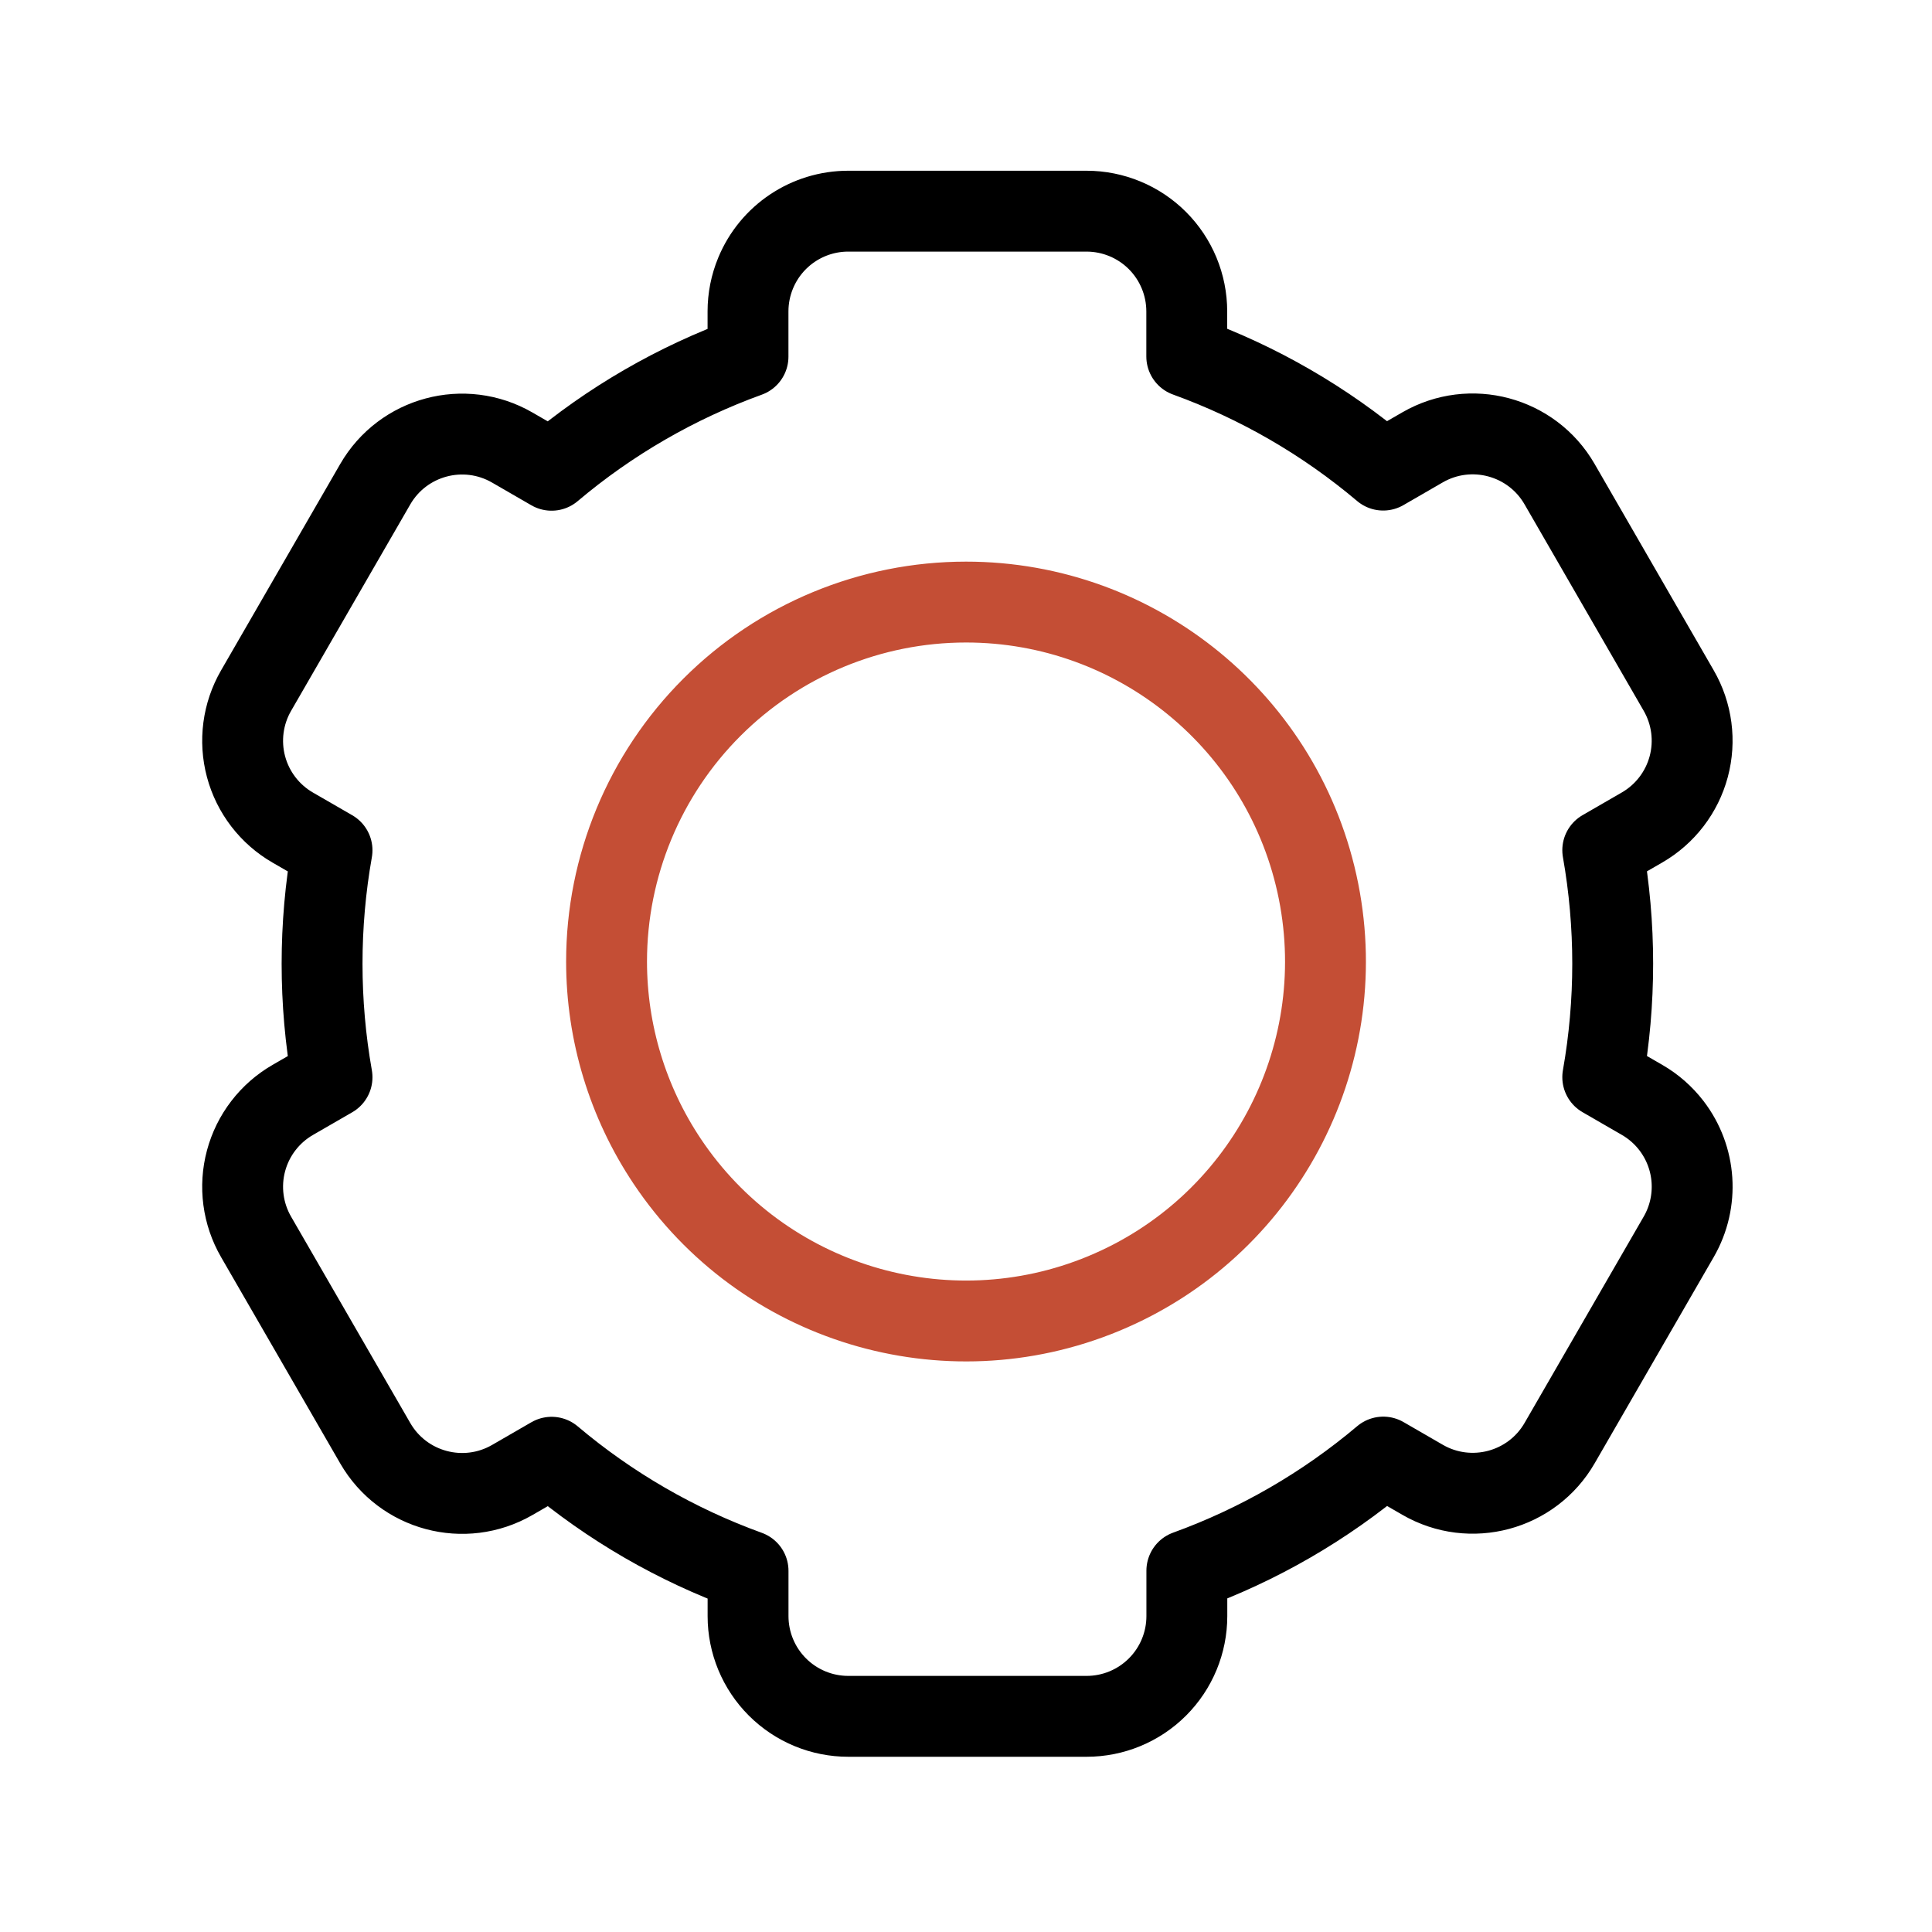
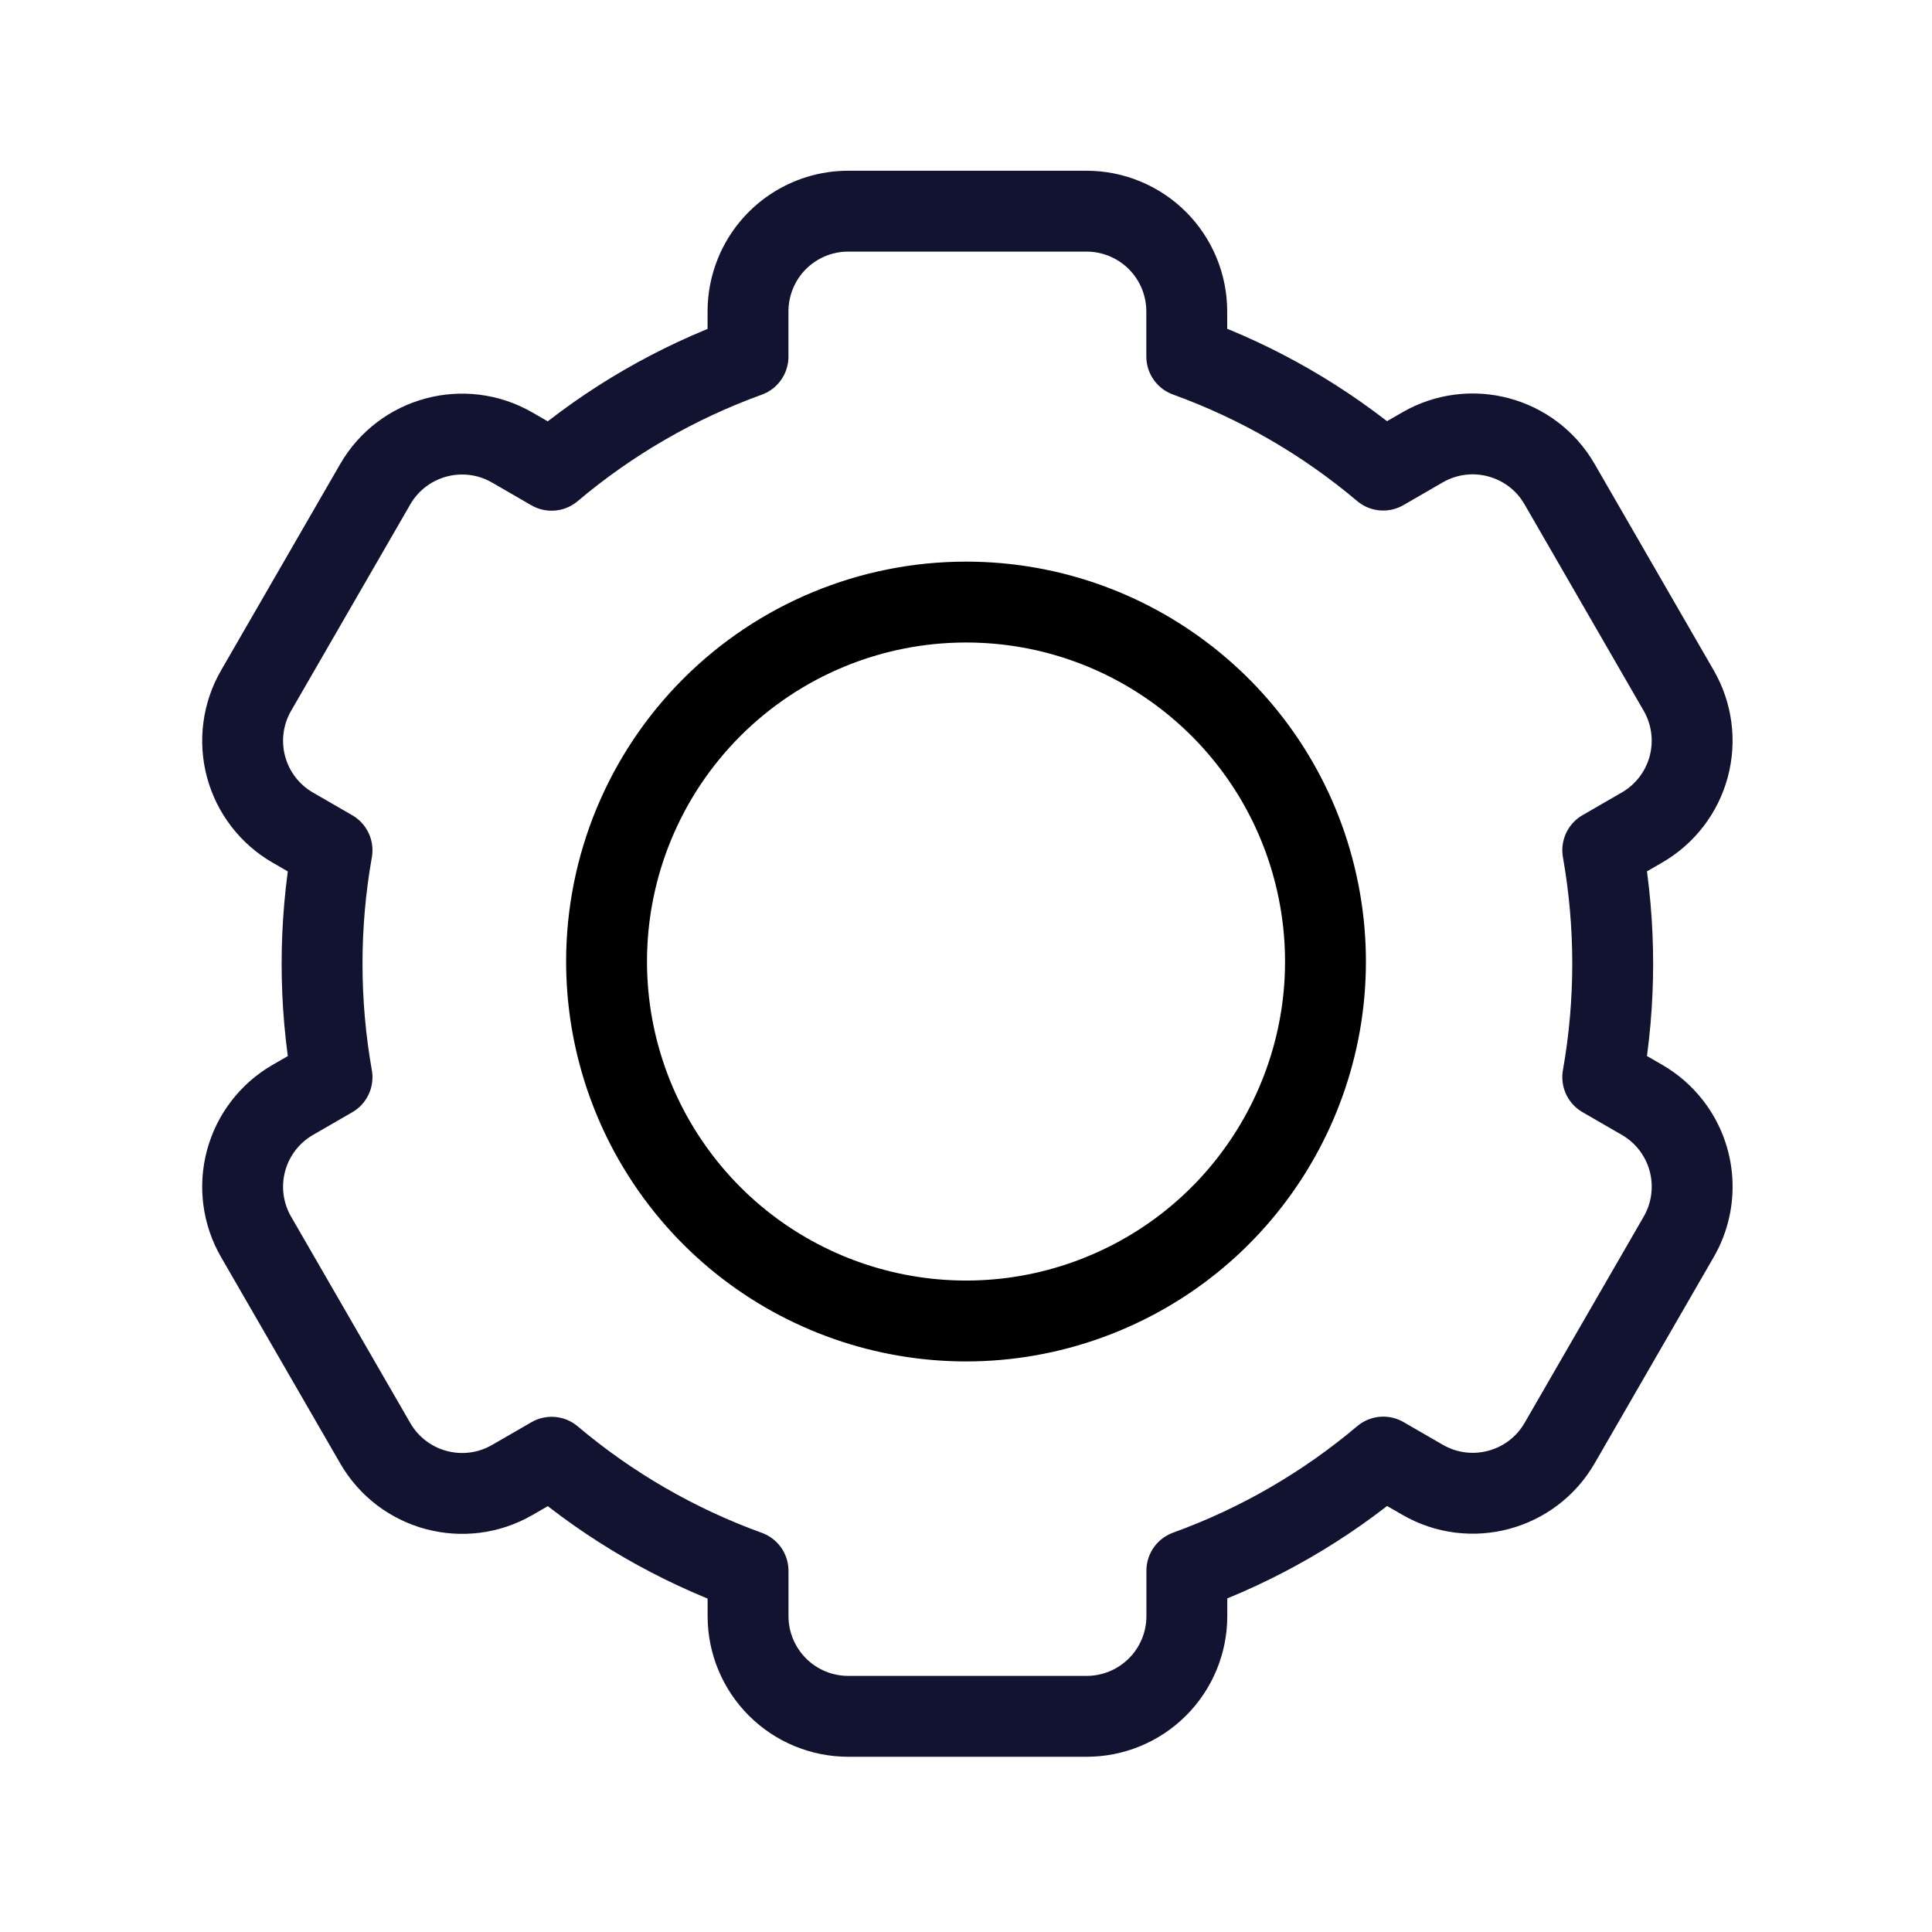
<svg xmlns="http://www.w3.org/2000/svg" width="430" height="430" fill="none" viewBox="0 0 430 430">
  <g stroke-linecap="round" stroke-linejoin="round" stroke-width="18">
-     <path stroke="#c44e35" d="M215 134a80.001 80.001 0 1 1-66.518 124.446A80 80 0 0 1 135 214a80 80 0 0 1 23.434-56.566A80 80 0 0 1 215 134" />
-     <path stroke="#000" d="m365.447 244.782-8.727-5.041a145.1 145.1 0 0 0 0-50.518l8.727-5.041a22.31 22.31 0 0 0 8.172-30.497l-26.515-45.942a22.324 22.324 0 0 0-30.497-8.172l-8.754 5.059a143.4 143.4 0 0 0-43.718-25.285V69.308a22.32 22.32 0 0 0-6.537-15.777A22.32 22.32 0 0 0 241.818 47h-53.02a22.3 22.3 0 0 0-20.617 13.769 22.3 22.3 0 0 0-1.699 8.539V79.38a143.4 143.4 0 0 0-43.719 25.285l-8.754-5.059a22.327 22.327 0 0 0-30.497 8.172l-26.514 45.924a22.32 22.32 0 0 0-2.238 16.943A22.3 22.3 0 0 0 65.17 184.2l8.728 5.041a145.1 145.1 0 0 0 0 50.518L65.17 244.8a22.3 22.3 0 0 0-10.409 13.554 22.3 22.3 0 0 0 2.238 16.943l26.523 45.924a22.324 22.324 0 0 0 30.497 8.172l8.754-5.059a143.4 143.4 0 0 0 43.719 25.285v10.073a22.3 22.3 0 0 0 6.536 15.777 22.3 22.3 0 0 0 15.78 6.531h53.029a22.3 22.3 0 0 0 15.78-6.531 22.3 22.3 0 0 0 6.537-15.777v-10.108a143.5 143.5 0 0 0 43.718-25.286l8.754 5.059a22.326 22.326 0 0 0 30.497-8.172l26.515-45.924A22.32 22.32 0 0 0 372 250.517a22.3 22.3 0 0 0-6.553-5.735" />
+     <path stroke="#000" d="M215 134a80.001 80.001 0 1 1-66.518 124.446A80 80 0 0 1 135 214a80 80 0 0 1 23.434-56.566A80 80 0 0 1 215 134" />
+     <path stroke="#121331" d="m365.447 244.782-8.727-5.041a145.1 145.1 0 0 0 0-50.518l8.727-5.041a22.31 22.31 0 0 0 8.172-30.497l-26.515-45.942a22.324 22.324 0 0 0-30.497-8.172l-8.754 5.059a143.4 143.4 0 0 0-43.718-25.285V69.308a22.32 22.32 0 0 0-6.537-15.777A22.32 22.32 0 0 0 241.818 47h-53.02a22.3 22.3 0 0 0-20.617 13.769 22.3 22.3 0 0 0-1.699 8.539V79.38a143.4 143.4 0 0 0-43.719 25.285l-8.754-5.059a22.327 22.327 0 0 0-30.497 8.172l-26.514 45.924a22.32 22.32 0 0 0-2.238 16.943A22.3 22.3 0 0 0 65.17 184.2l8.728 5.041a145.1 145.1 0 0 0 0 50.518L65.17 244.8a22.3 22.3 0 0 0-10.409 13.554 22.3 22.3 0 0 0 2.238 16.943l26.523 45.924a22.324 22.324 0 0 0 30.497 8.172l8.754-5.059a143.4 143.4 0 0 0 43.719 25.285v10.073a22.3 22.3 0 0 0 6.536 15.777 22.3 22.3 0 0 0 15.78 6.531h53.029a22.3 22.3 0 0 0 15.78-6.531 22.3 22.3 0 0 0 6.537-15.777v-10.108a143.5 143.5 0 0 0 43.718-25.286l8.754 5.059a22.326 22.326 0 0 0 30.497-8.172l26.515-45.924A22.32 22.32 0 0 0 372 250.517a22.3 22.3 0 0 0-6.553-5.735" />
  </g>
</svg>
